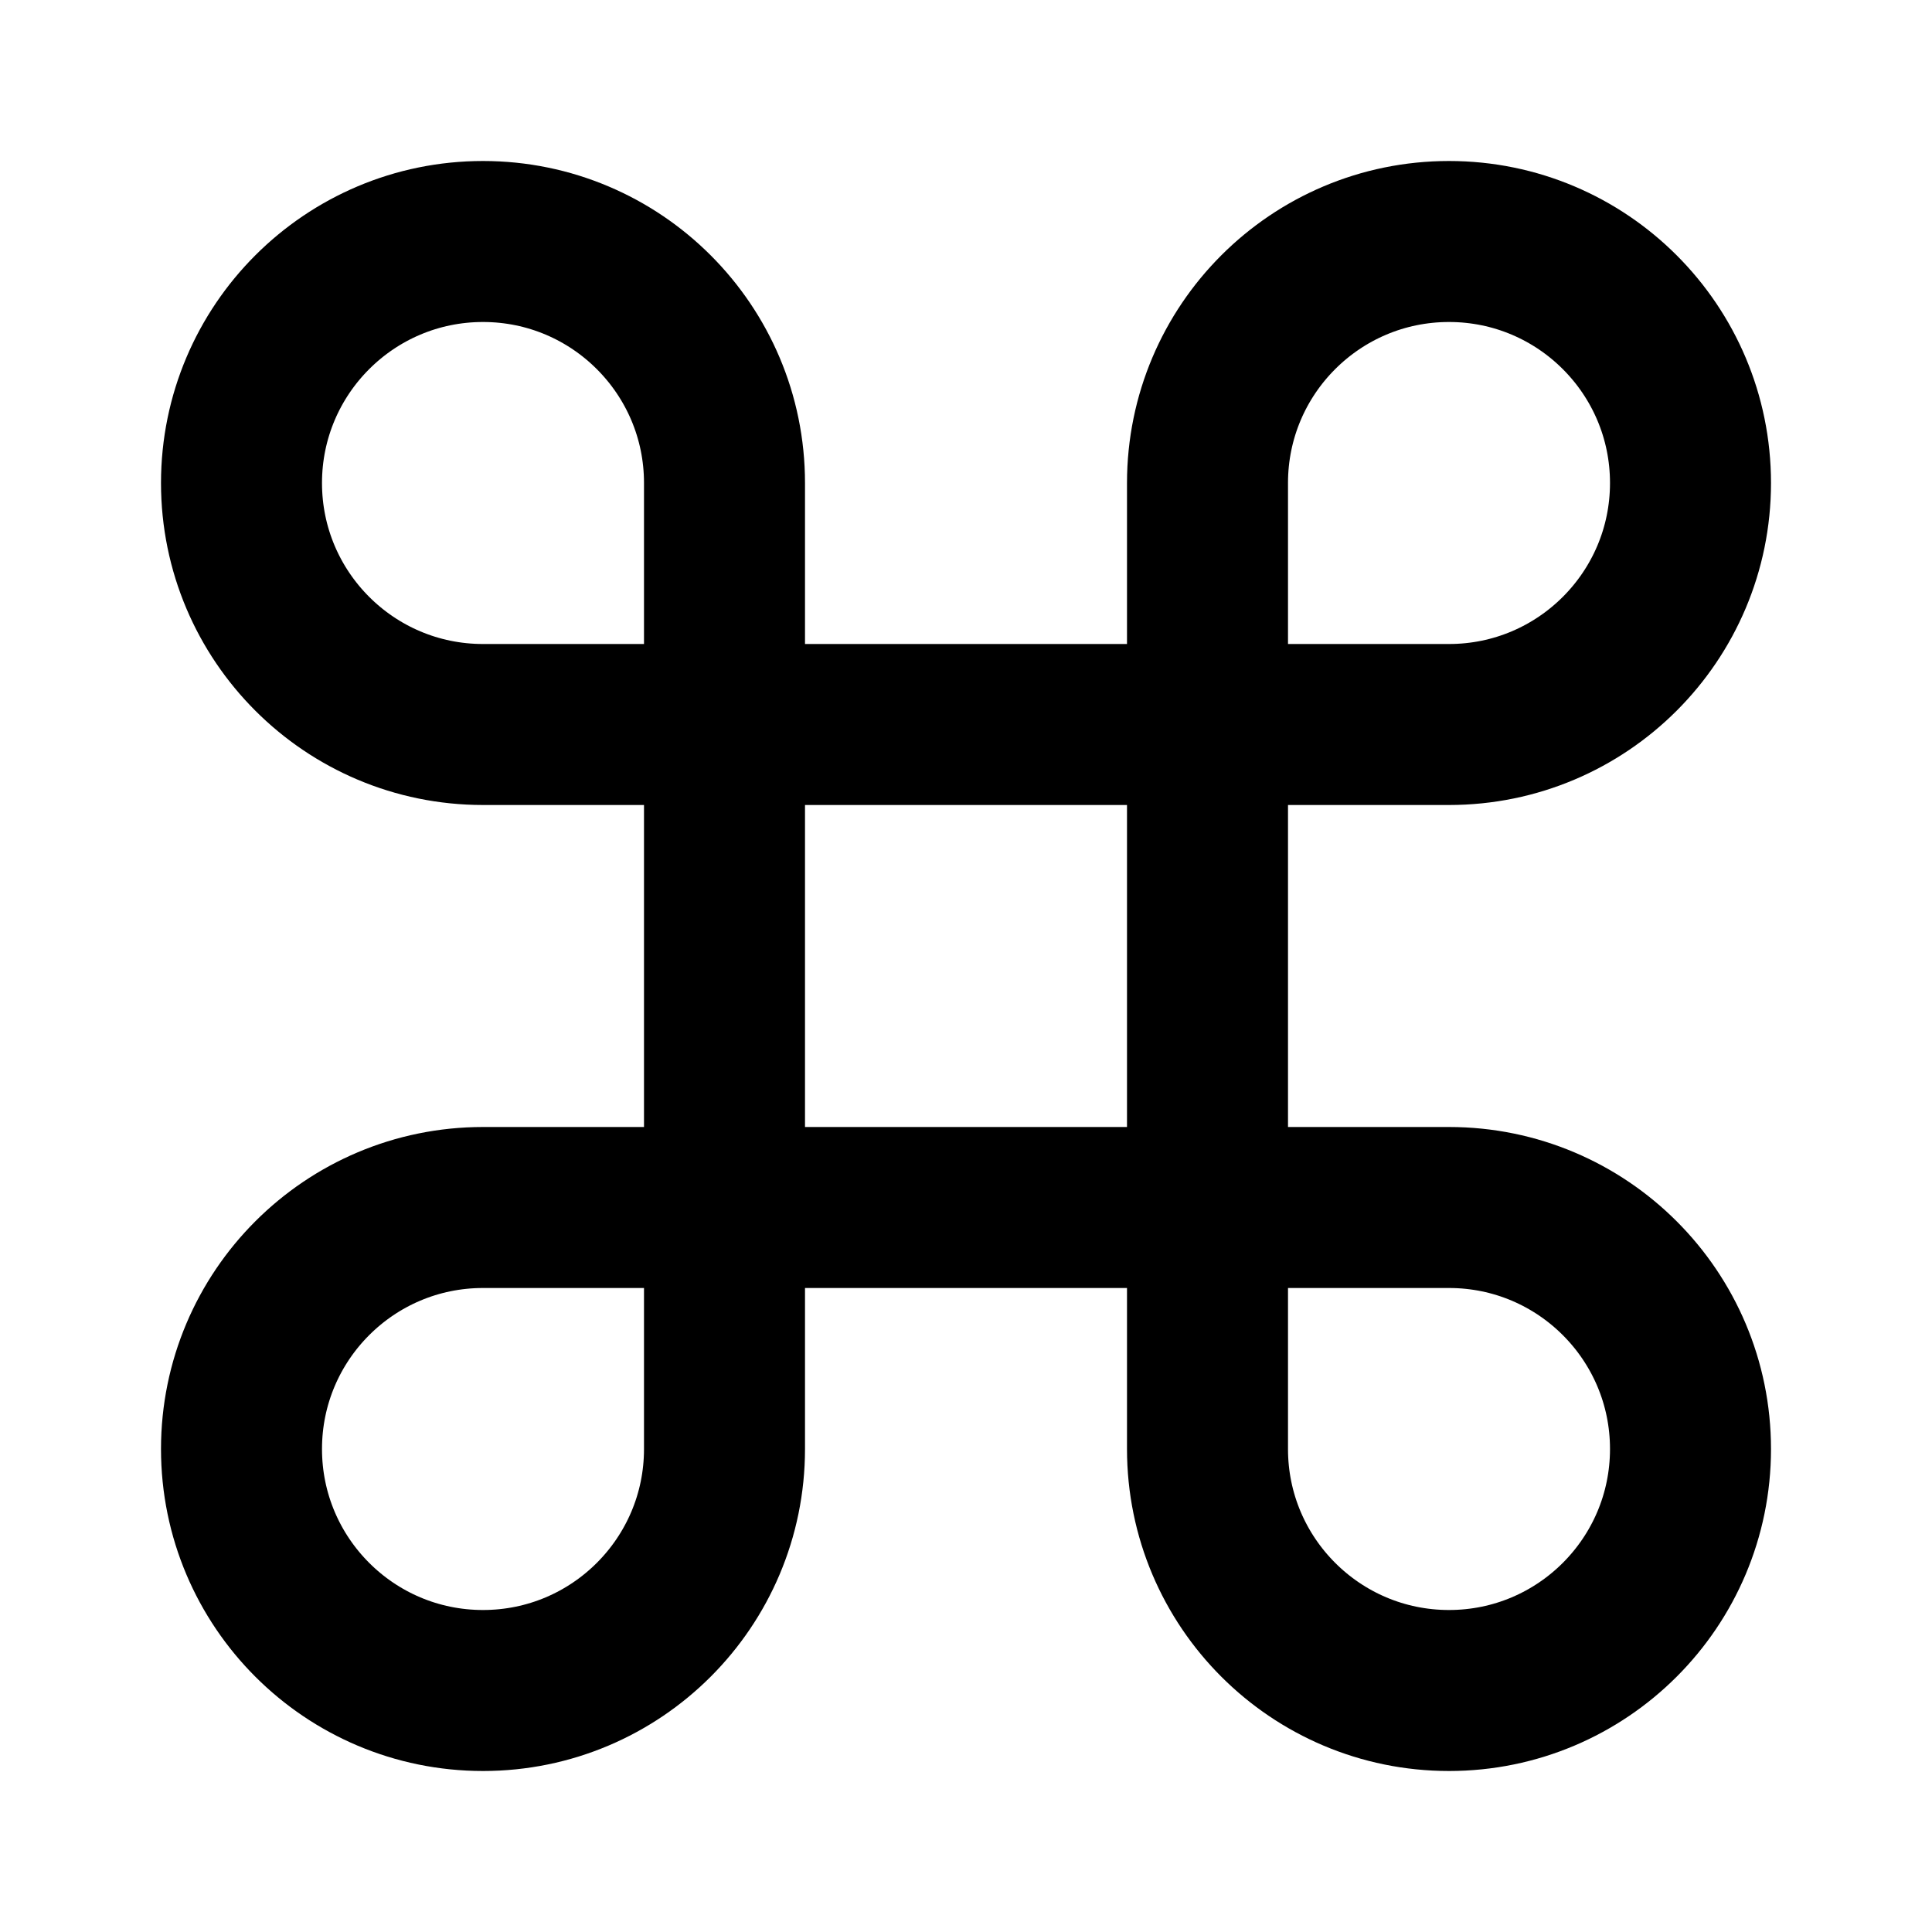
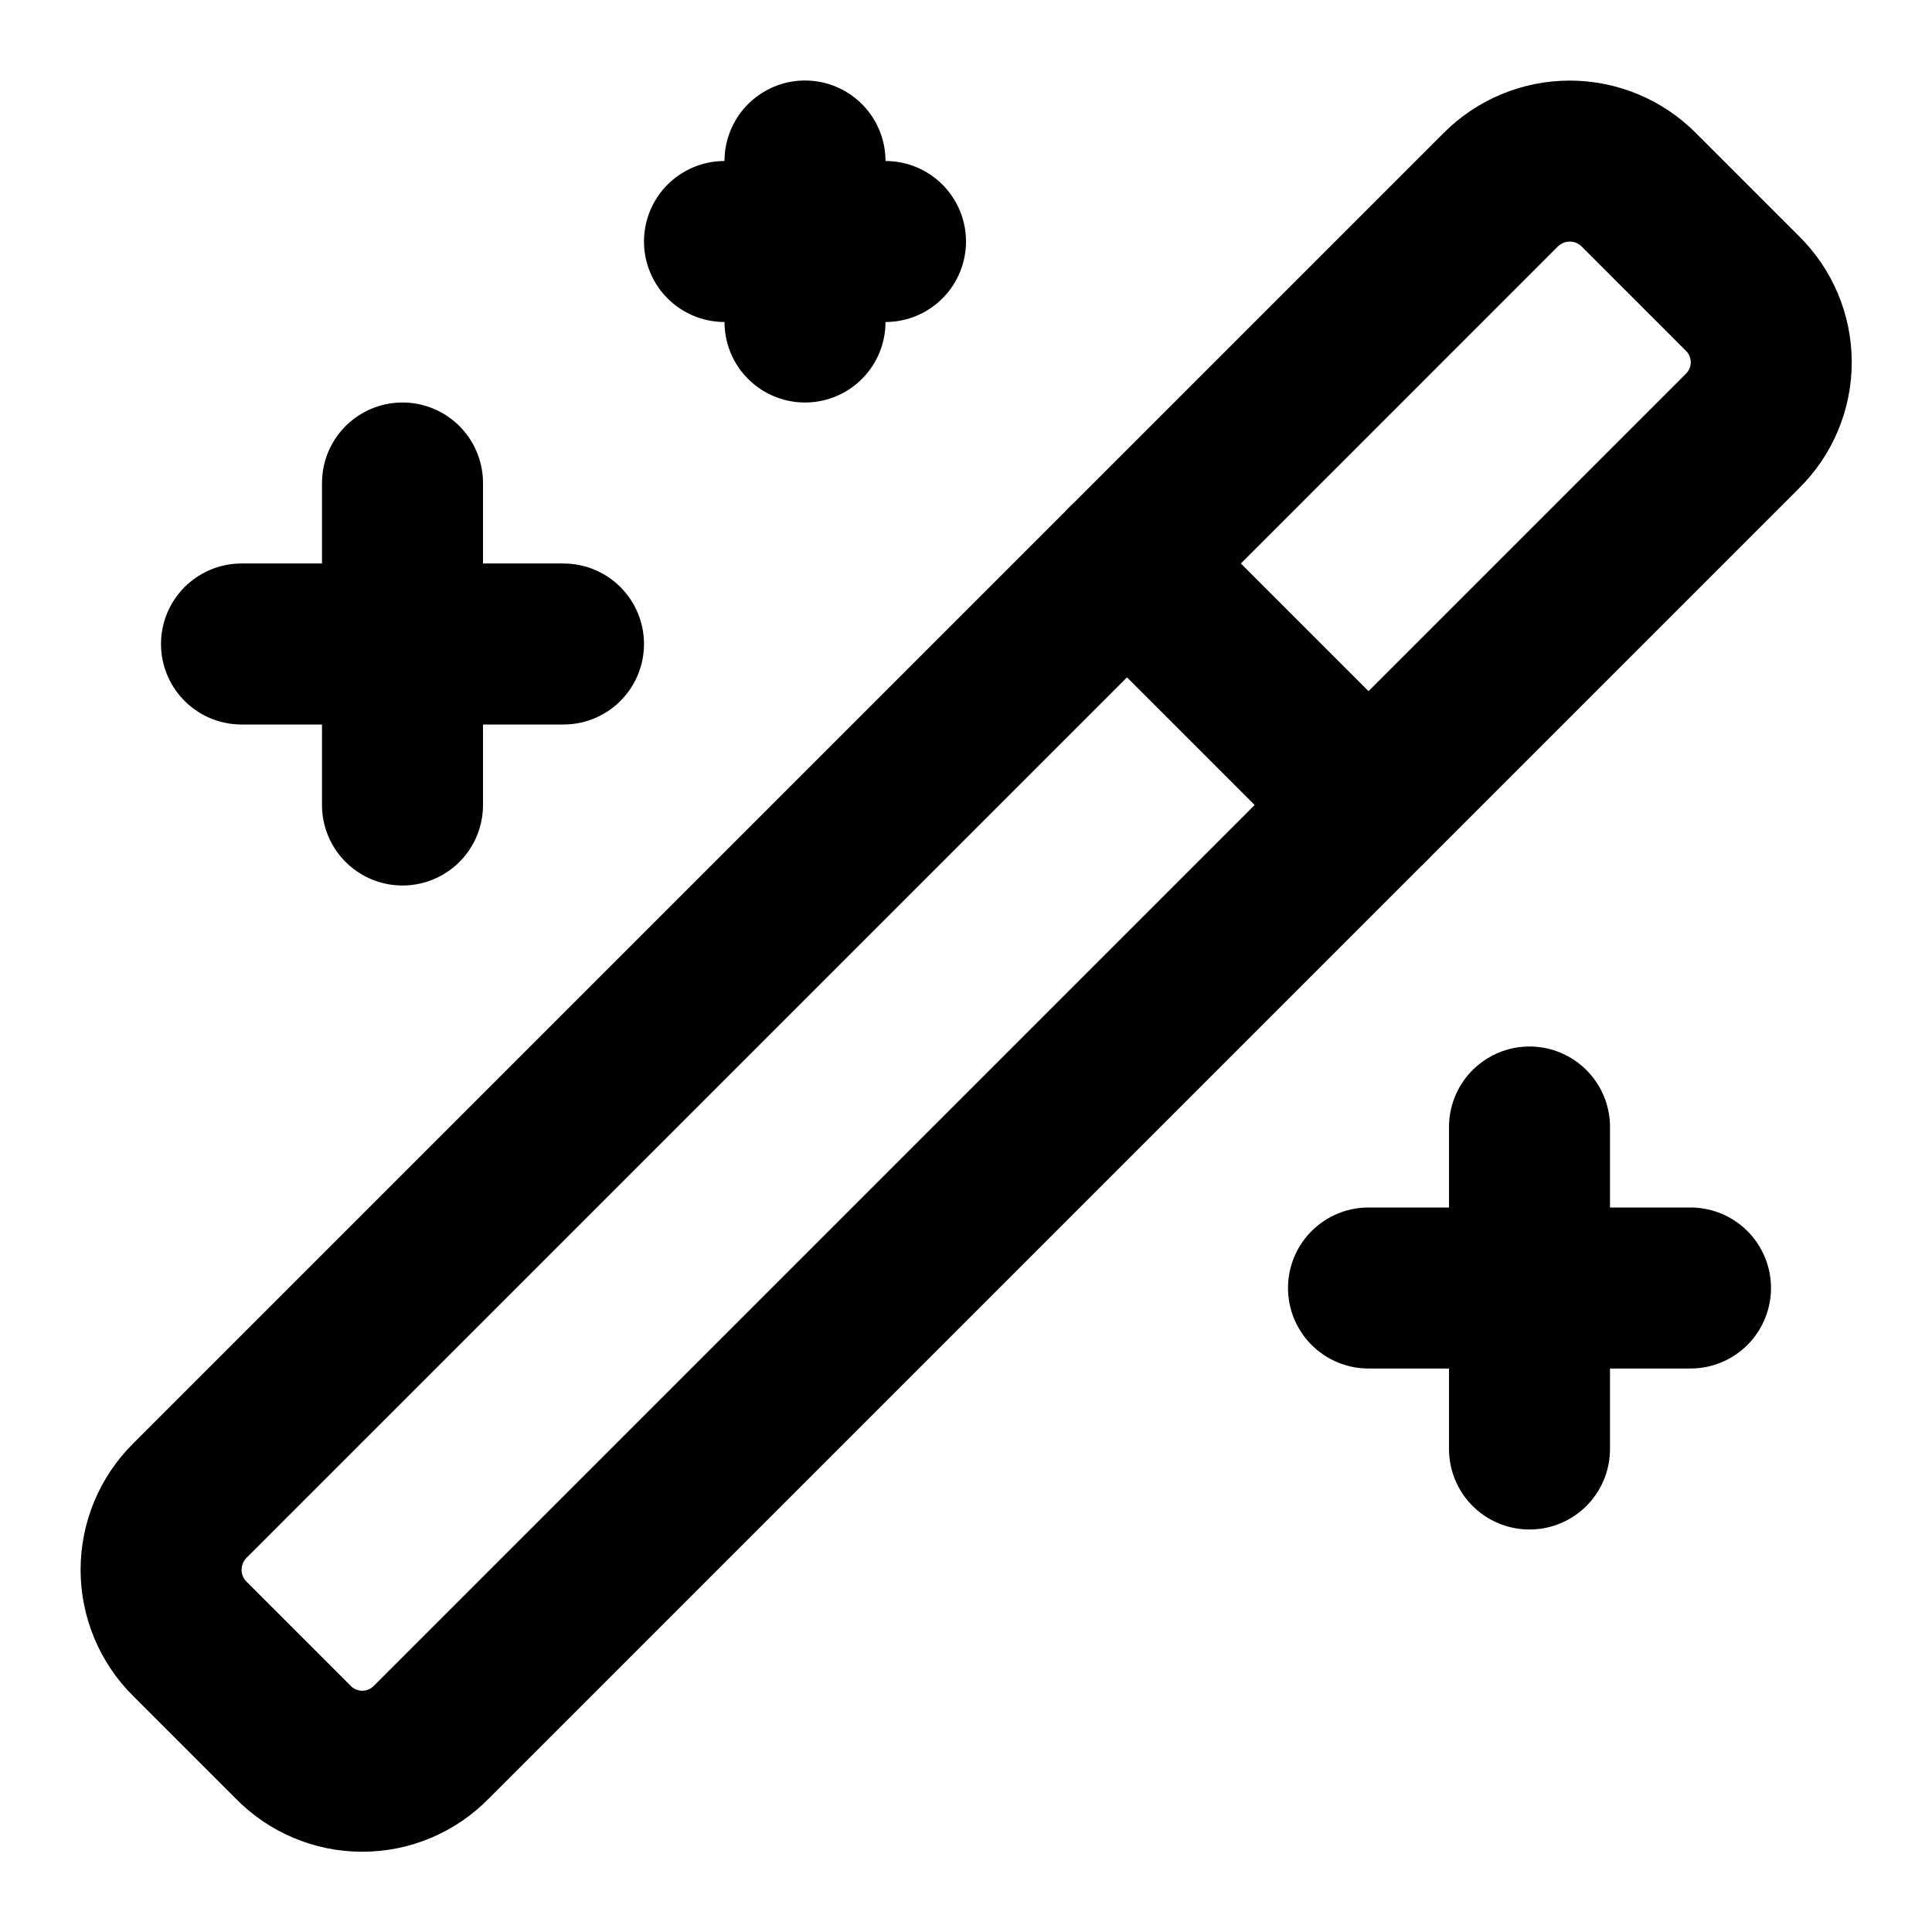
- <svg xmlns="http://www.w3.org/2000/svg" width="24" height="24" viewBox="0 0 24 24" fill="none" stroke="currentColor" stroke-width="2" stroke-linecap="round" stroke-linejoin="round" class="lucide lucide-command-icon lucide-command">
-   <path d="M15 6v12a3 3 0 1 0 3-3H6a3 3 0 1 0 3 3V6a3 3 0 1 0-3 3h12a3 3 0 1 0-3-3" />
+ <svg xmlns="http://www.w3.org/2000/svg" width="24" height="24" viewBox="0 0 24 24" fill="none" stroke="currentColor" stroke-width="2" stroke-linecap="round" stroke-linejoin="round" class="lucide lucide-wand-sparkles-icon lucide-wand-sparkles">
+   <path d="m21.64 3.64-1.28-1.28a1.21 1.21 0 0 0-1.72 0L2.36 18.64a1.21 1.21 0 0 0 0 1.72l1.28 1.28a1.2 1.2 0 0 0 1.72 0L21.64 5.36a1.2 1.2 0 0 0 0-1.72" />
+   <path d="m14 7 3 3" />
+   <path d="M5 6v4" />
+   <path d="M19 14v4" />
+   <path d="M10 2v2" />
+   <path d="M7 8H3" />
+   <path d="M21 16h-4" />
+   <path d="M11 3H9" />
</svg>
